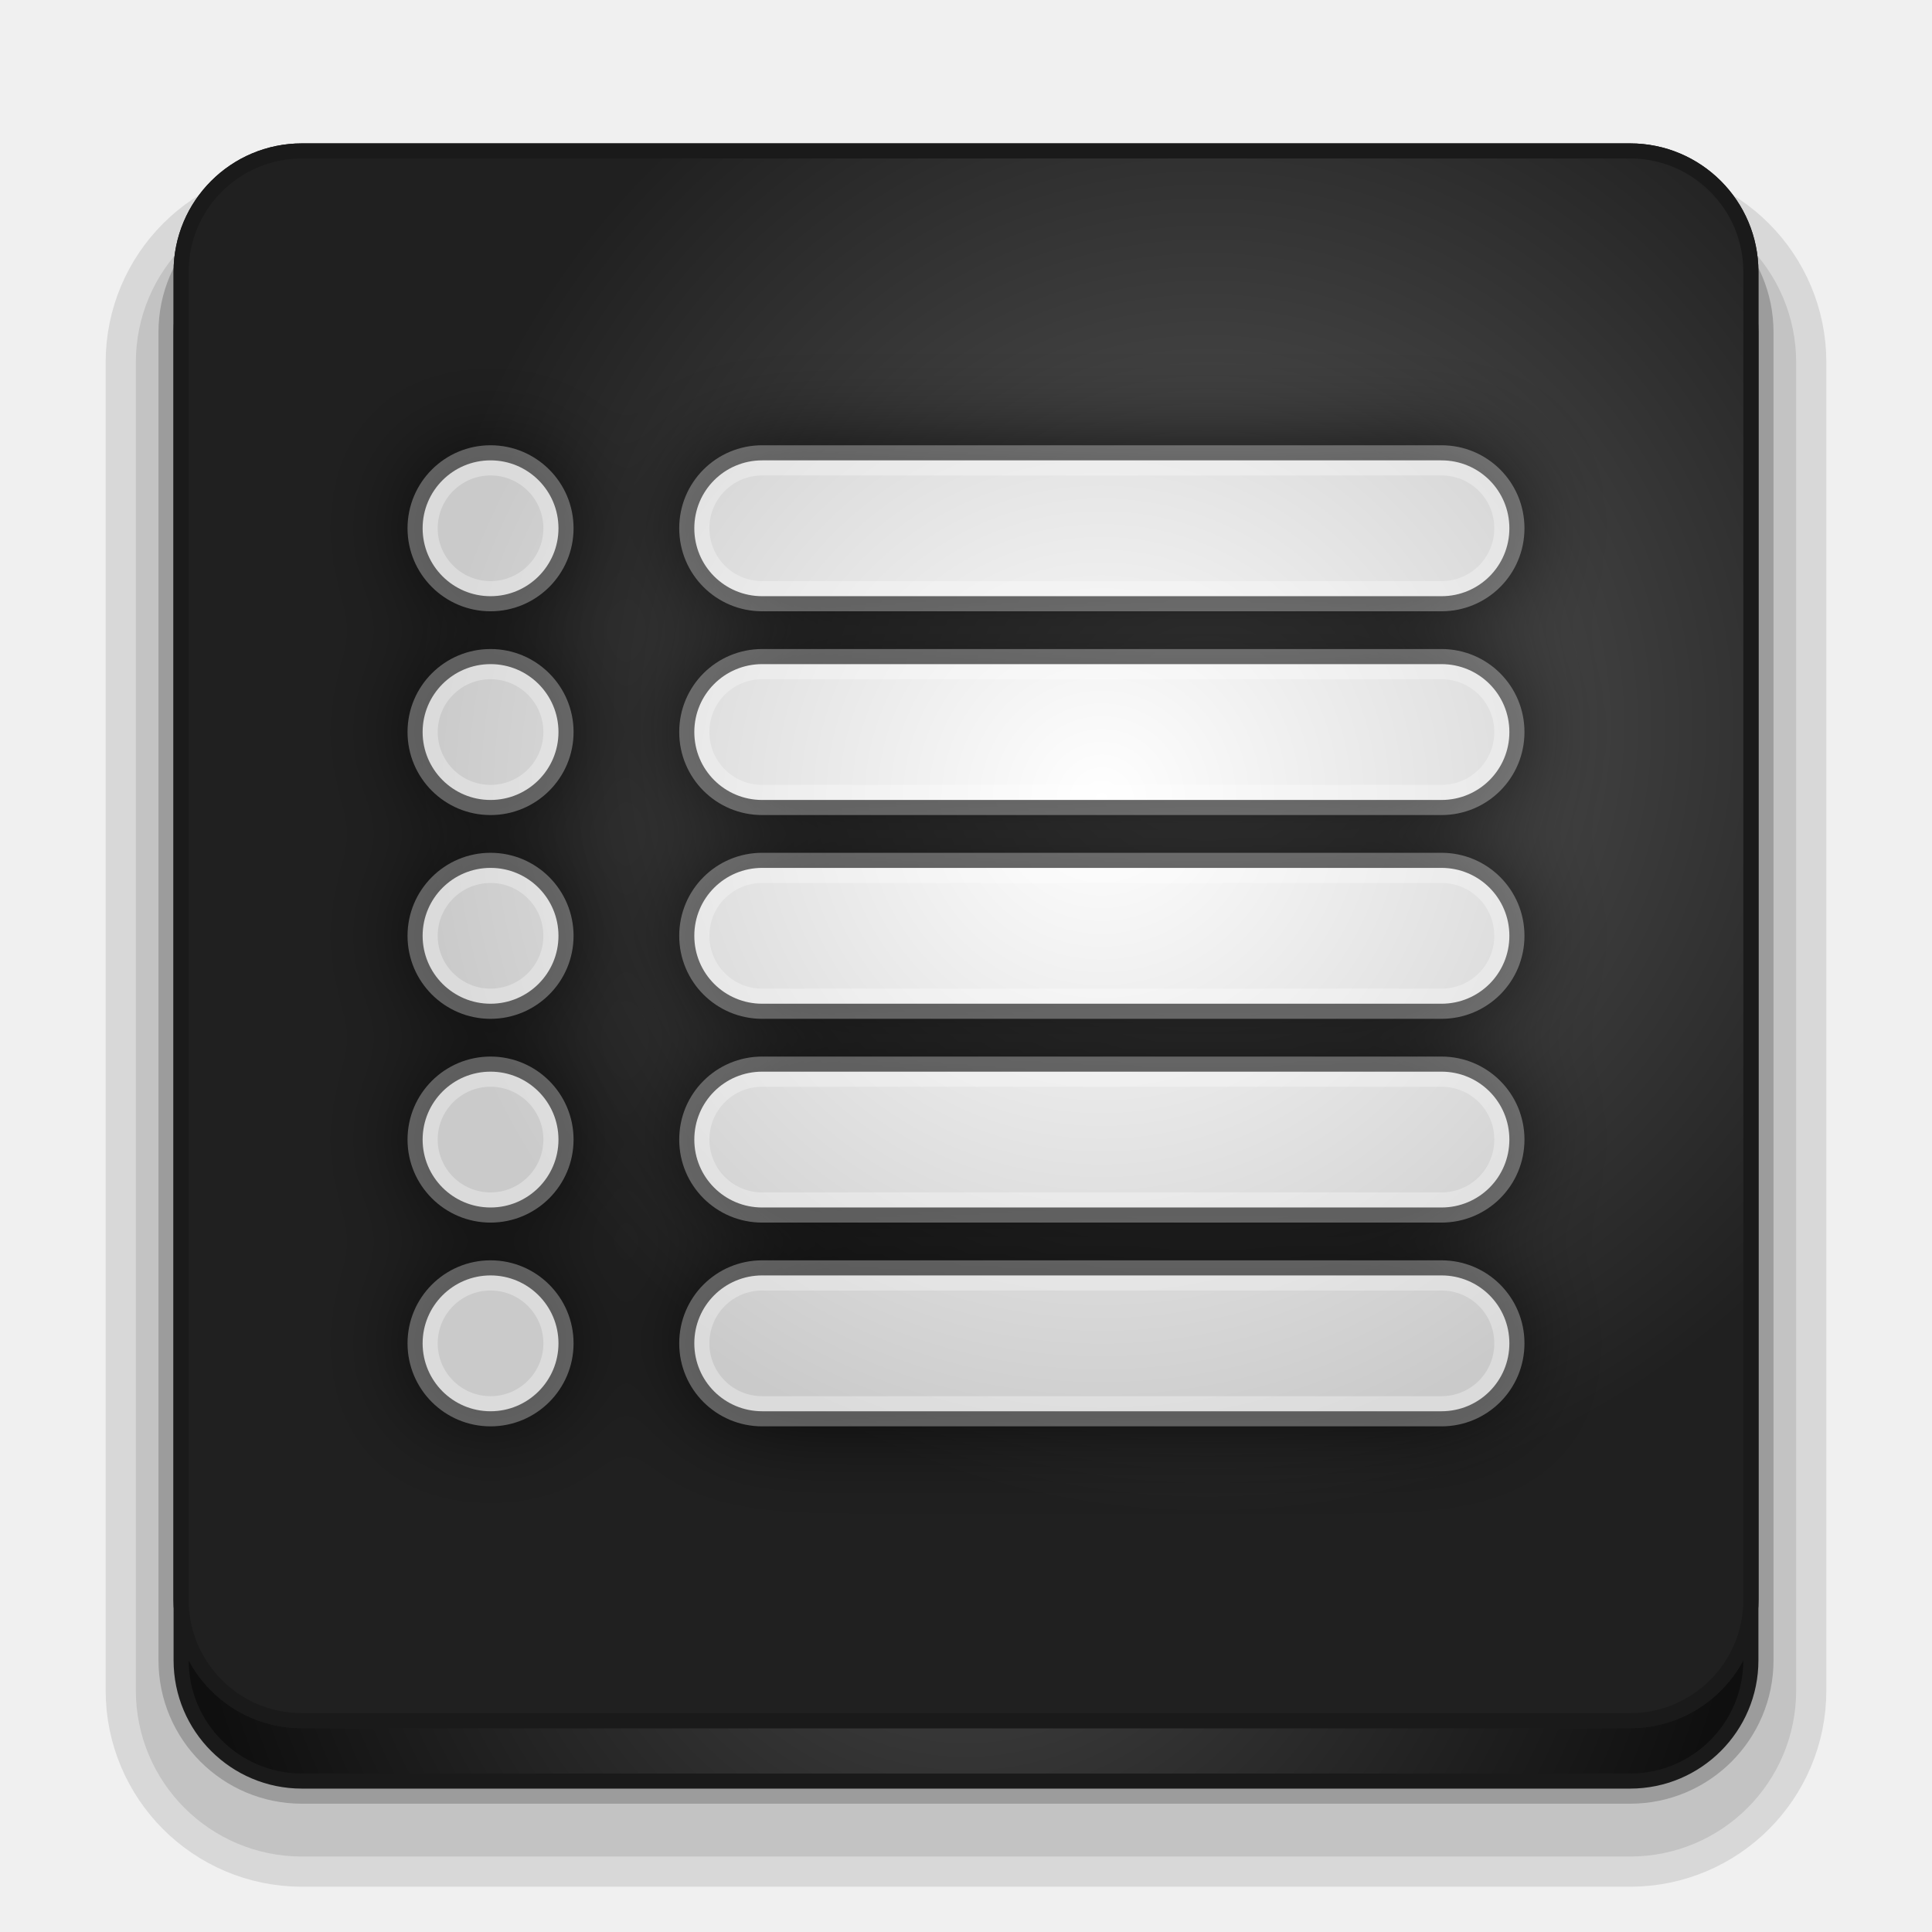
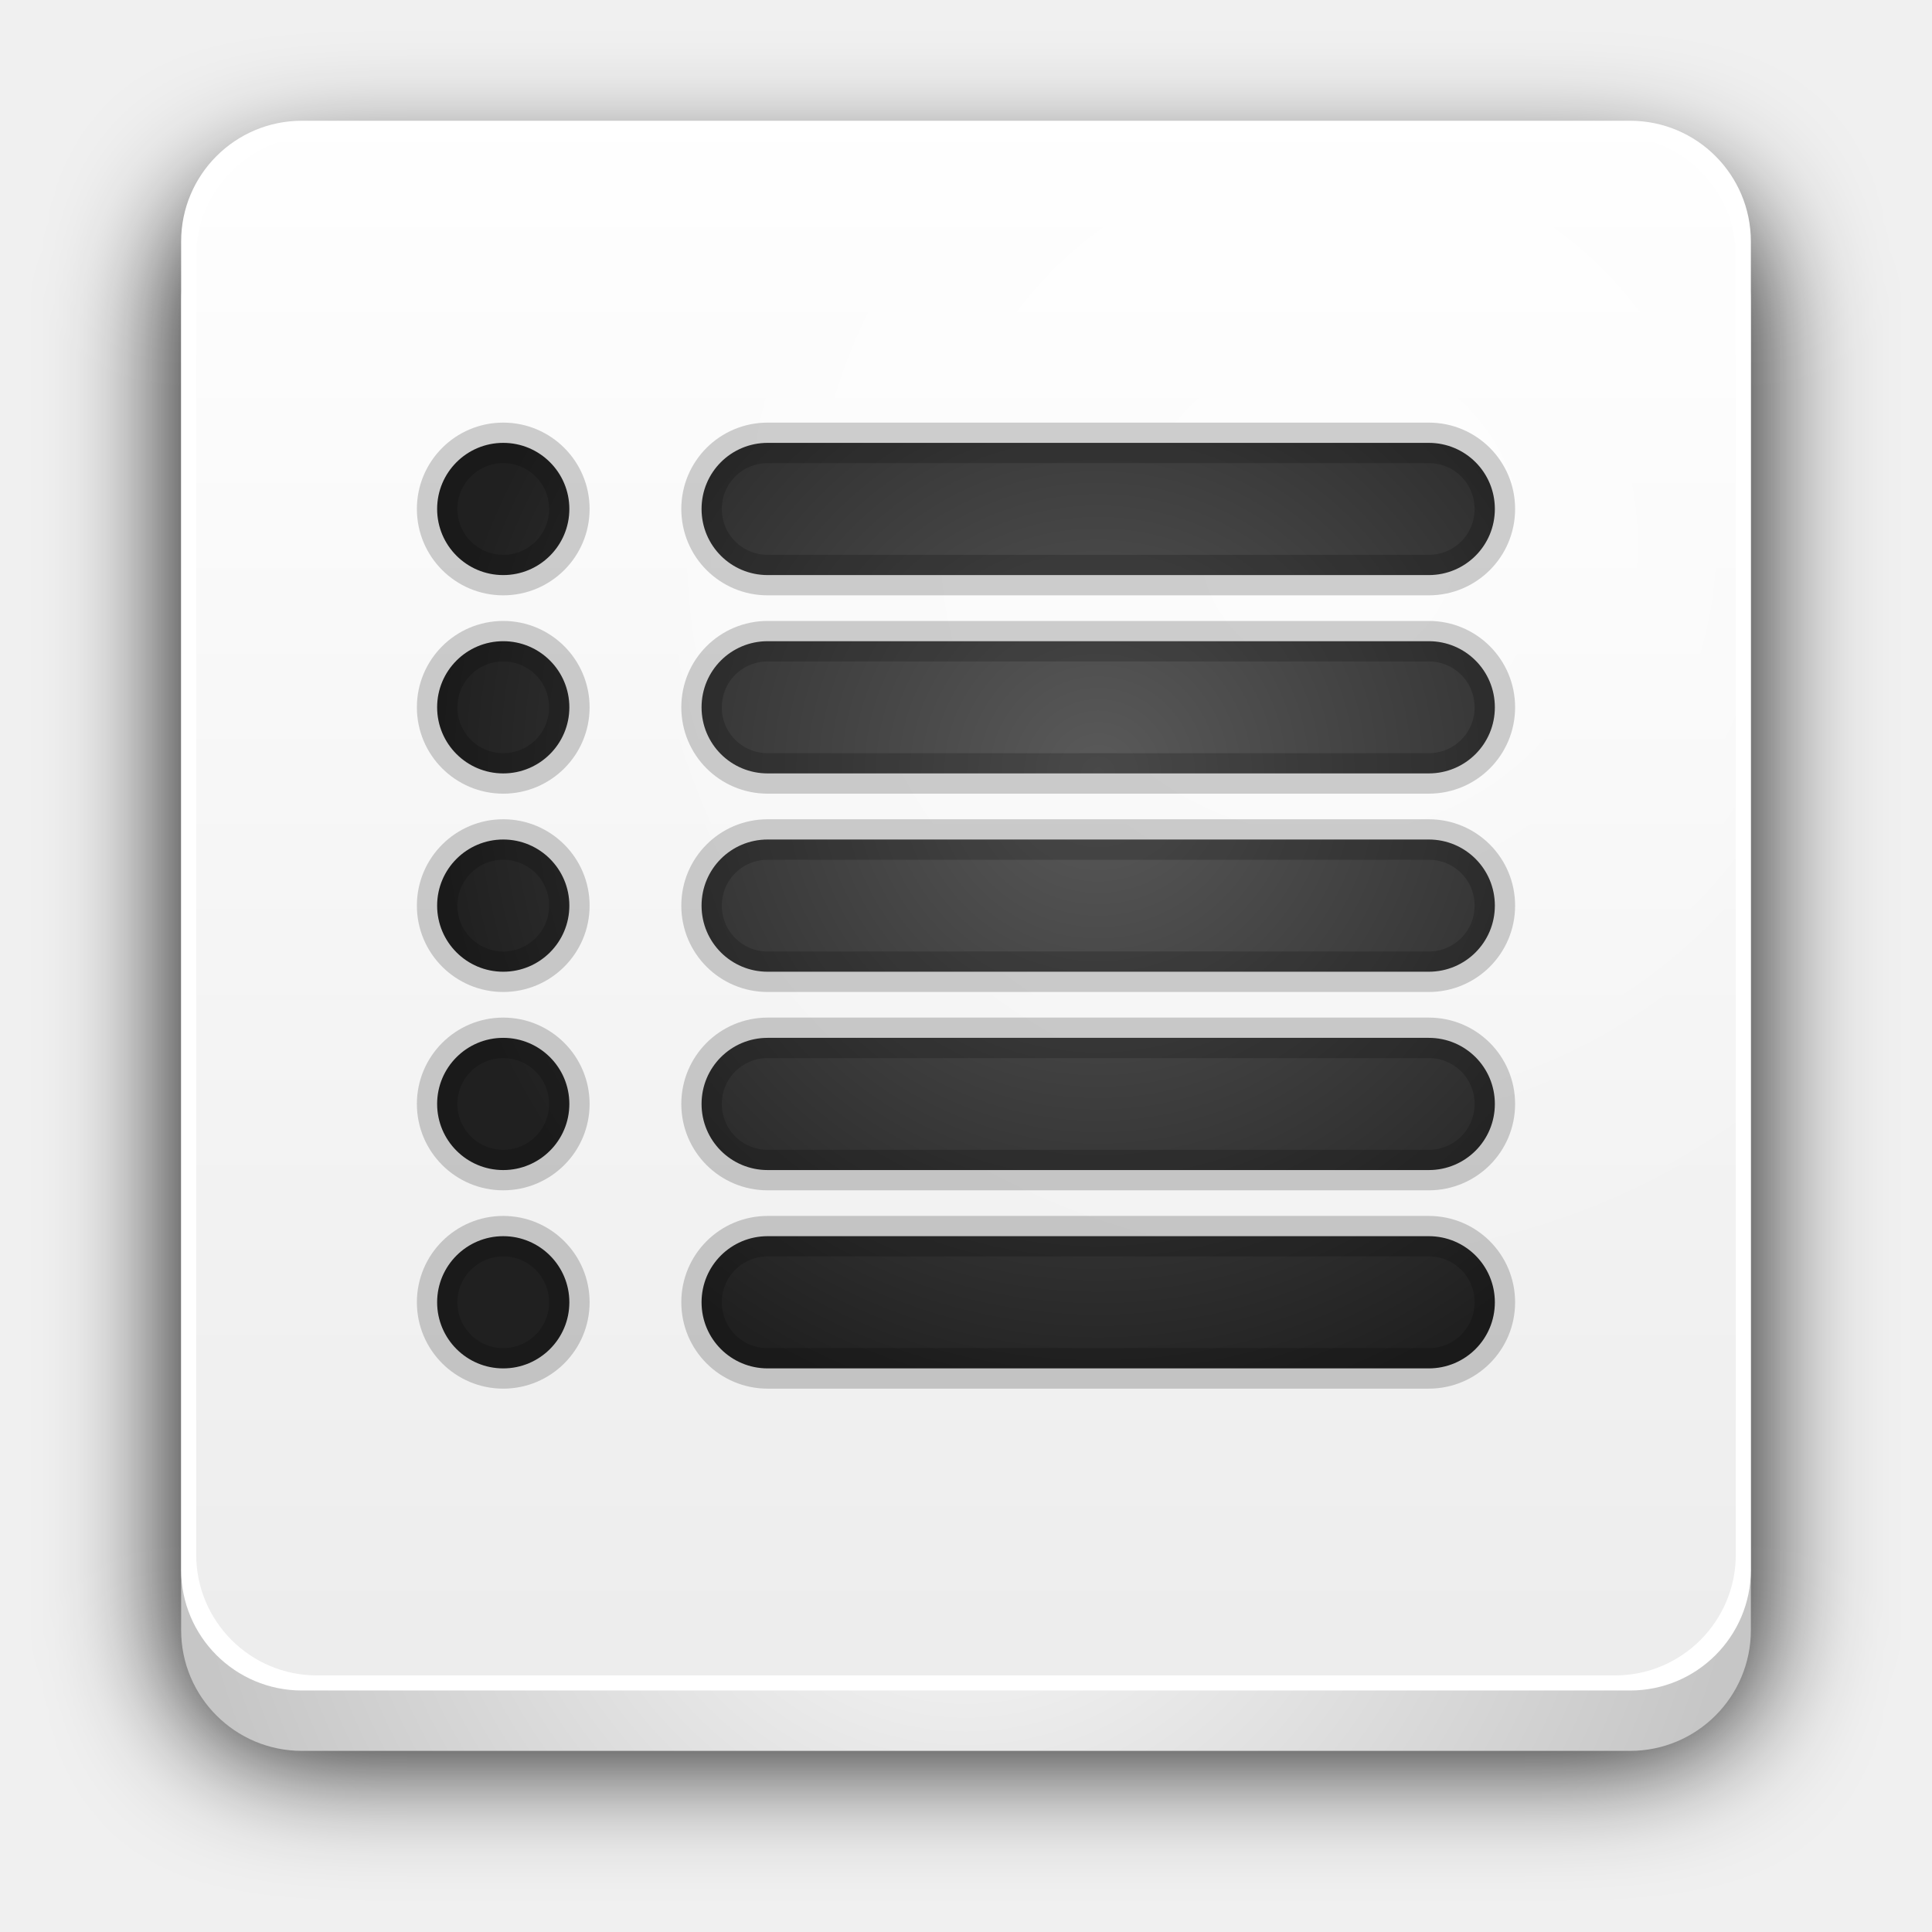
<svg xmlns="http://www.w3.org/2000/svg" xmlns:xlink="http://www.w3.org/1999/xlink" version="1.1" id="svg2" height="128" width="128">
  <defs id="defs4">
    <linearGradient id="linearGradient7110">
      <stop style="stop-color:#5a5a5a;stop-opacity:1;" offset="0" id="stop7112" />
      <stop style="stop-color:#202020;stop-opacity:1;" offset="1" id="stop7114" />
    </linearGradient>
    <linearGradient id="linearGradient4216-4-8-2">
      <stop id="stop4218-8-0-7" offset="0" style="stop-color:#494949;stop-opacity:1;" />
      <stop id="stop4220-1-6-4" offset="1" style="stop-color:#0f0f0f;stop-opacity:1;" />
    </linearGradient>
    <radialGradient xlink:href="#linearGradient4216-4-8-2" id="radialGradient5899" gradientUnits="userSpaceOnUse" gradientTransform="translate(0,2)" cx="64" cy="1020.362" fx="64" fy="1020.362" r="52" />
    <radialGradient xlink:href="#linearGradient7110" id="radialGradient7116" cx="80" cy="972.362" fx="80" fy="972.362" r="52.5" gradientUnits="userSpaceOnUse" />
    <linearGradient id="linearGradient8794-33">
      <stop style="stop-color:#ffffff;stop-opacity:1;" offset="0" id="stop8796-9" />
      <stop style="stop-color:#cacaca;stop-opacity:1;" offset="1" id="stop8798-6" />
    </linearGradient>
    <radialGradient xlink:href="#linearGradient8794-33" id="radialGradient4305" cx="154" cy="1046.112" fx="154" fy="1046.112" r="7" gradientTransform="matrix(-1.6312602e-5,1.42858,-1.428579,-1.6312585e-5,1648.456,826.3778)" gradientUnits="userSpaceOnUse" />
    <radialGradient xlink:href="#linearGradient8794-33" id="radialGradient4317" gradientUnits="userSpaceOnUse" gradientTransform="matrix(-1.6312602e-5,1.42858,-1.428579,-1.6312585e-5,1648.456,826.3778)" cx="154" cy="1046.112" fx="154" fy="1046.112" r="7" />
-     <filter id="filter4325" x="-0.113" width="1.225" y="-0.129" height="1.257">
-       <feGaussianBlur stdDeviation="0.75" id="feGaussianBlur4327" />
-     </filter>
    <radialGradient xlink:href="#linearGradient8794-33" id="radialGradient4355" gradientUnits="userSpaceOnUse" gradientTransform="matrix(-1.6312602e-5,1.42858,-1.428579,-1.6312585e-5,1648.456,826.3778)" cx="154" cy="1046.112" fx="154" fy="1046.112" r="7" />
    <radialGradient xlink:href="#linearGradient8794-33" id="radialGradient5526" cx="80" cy="970.076" fx="80" fy="970.076" r="64" gradientTransform="matrix(1.25,5.3481301e-7,-5.3481281e-7,1.25,-19.99949,-240.2331)" gradientUnits="userSpaceOnUse" />
    <radialGradient xlink:href="#linearGradient8794-33" id="radialGradient5605" cx="154" cy="1042.362" fx="154" fy="1042.362" r="8" gradientUnits="userSpaceOnUse" gradientTransform="matrix(1.25,3.5114517e-6,-3.5114525e-6,1.25,-38.49634,-260.5914)" />
    <radialGradient xlink:href="#linearGradient8794-33" id="radialGradient5609" gradientUnits="userSpaceOnUse" gradientTransform="matrix(5.625,1.5801533e-5,-1.5801536e-5,5.625001,-793.2335,-4885.929)" cx="154" cy="1042.362" fx="154" fy="1042.362" r="8" />
-     <filter id="filter5613" x="-0.12" width="1.24" y="-0.12" height="1.24">
-       <feGaussianBlur stdDeviation="3.6" id="feGaussianBlur5615" />
-     </filter>
    <radialGradient xlink:href="#linearGradient8794-33" id="radialGradient5627" gradientUnits="userSpaceOnUse" gradientTransform="matrix(5.625,1.5801533e-5,-1.5801536e-5,5.625001,-793.2335,-4885.929)" cx="154" cy="1042.362" fx="154" fy="1042.362" r="8" />
    <radialGradient xlink:href="#linearGradient8794-33" id="radialGradient5661" cx="154" cy="1042.262" fx="154" fy="1042.262" r="8" gradientTransform="matrix(1.25,3.8283242e-6,-3.8283337e-6,1.250003,-38.49602,-260.4695)" gradientUnits="userSpaceOnUse" />
-     <radialGradient xlink:href="#linearGradient8794-33" id="radialGradient5682" cx="154" cy="1042.076" fx="154" fy="1042.076" r="8" gradientTransform="matrix(1.25,-5.9640324e-6,5.9640021e-6,1.249994,-38.50622,-260.2259)" gradientUnits="userSpaceOnUse" />
+     <radialGradient xlink:href="#linearGradient7110" id="radialGradient5682" cx="154" cy="1042.076" fx="154" fy="1042.076" r="8" gradientTransform="matrix(1.25,-5.9640324e-6,5.9640021e-6,1.249994,-38.50622,-260.2259)" gradientUnits="userSpaceOnUse" />
    <radialGradient xlink:href="#linearGradient8794-33" id="radialGradient5686" gradientUnits="userSpaceOnUse" gradientTransform="matrix(5.625,-2.6838146e-5,2.6838009e-5,5.624972,-793.278,-4884.284)" cx="154" cy="1042.076" fx="154" fy="1042.076" r="8" />
    <filter id="filter5690" x="-0.113" width="1.225" y="-0.129" height="1.257">
      <feGaussianBlur stdDeviation="3.375" id="feGaussianBlur5692" />
    </filter>
    <radialGradient xlink:href="#linearGradient8794-33" id="radialGradient5704" gradientUnits="userSpaceOnUse" gradientTransform="matrix(5.625,-2.6838146e-5,2.6838009e-5,5.624972,-793.278,-4884.284)" cx="154" cy="1042.076" fx="154" fy="1042.076" r="8" />
+     <radialGradient xlink:href="#linearGradient7110-1" id="radialGradient3851" gradientUnits="userSpaceOnUse" gradientTransform="matrix(-4.452466,0,0,-4.452466,740.7749,1518.658)" cx="149.52" cy="122.48" fx="149.52" fy="122.48" r="8" />
+     <linearGradient id="linearGradient7110-1">
+       <stop style="stop-color:#5a5a5a;stop-opacity:1;" offset="0" id="stop7112-4" />
+       <stop style="stop-color:#202020;stop-opacity:1;" offset="1" id="stop7114-1" />
+     </linearGradient>
+     <radialGradient xlink:href="#linearGradient7006-8" id="radialGradient6053" gradientUnits="userSpaceOnUse" gradientTransform="translate(1.9814697e-6,924.3622)" cx="88" cy="36" fx="88" fy="36" r="51" />
+     <linearGradient id="linearGradient7006-8">
+       <stop style="stop-color:#ffffff;stop-opacity:1;" offset="0" id="stop7008-1" />
+       <stop style="stop-color:#ffffff;stop-opacity:0;" offset="1" id="stop7010-1" />
+     </linearGradient>
+     <linearGradient xlink:href="#linearGradient6978-3" id="linearGradient6051" gradientUnits="userSpaceOnUse" gradientTransform="translate(1.9814697e-6,924.3622)" x1="64" y1="188" x2="64" y2="8" />
+     <linearGradient id="linearGradient6978-3">
+       <stop style="stop-color:#000000;stop-opacity:0.25" offset="0" id="stop6980-5" />
+       <stop style="stop-color:#000000;stop-opacity:0;" offset="1" id="stop6982-7" />
+     </linearGradient>
+     <radialGradient xlink:href="#linearGradient4216-4-8-2-6" id="radialGradient6049" gradientUnits="userSpaceOnUse" gradientTransform="translate(1.9814697e-6,-5.1772461e-5)" cx="64" cy="1020.362" fx="64" fy="1020.362" r="52" />
+     <linearGradient id="linearGradient4216-4-8-2-6">
+       <stop id="stop4218-8-0-7-4" offset="0" style="stop-color:#ffffff;stop-opacity:1;" />
+       <stop id="stop4220-1-6-4-0" offset="1" style="stop-color:#c6c6c6;stop-opacity:1;" />
+     </linearGradient>
+     <filter color-interpolation-filters="sRGB" id="filter6960">
+       <feGaussianBlur stdDeviation="4.16" id="feGaussianBlur6962" />
+     </filter>
+     <radialGradient xlink:href="#linearGradient7110" id="radialGradient3858" gradientUnits="userSpaceOnUse" gradientTransform="matrix(2.040837,-9.7372967e-6,9.737247e-6,2.040827,-151.0338,-1125.6)" cx="154" cy="1042.076" fx="154" fy="1042.076" r="8" />
+     <radialGradient xlink:href="#linearGradient7110" id="radialGradient3863" gradientUnits="userSpaceOnUse" gradientTransform="matrix(5.474797,-2.6121494e-5,2.6121361e-5,5.47477,-770.3863,-4729.522)" cx="154" cy="1042.076" fx="154" fy="1042.076" r="8" />
  </defs>
  <g transform="translate(0,-924.3622)" id="layer1">
-     <rect ry="8" rx="8" y="940.362" x="12" height="104" width="104" id="rect6981" style="opacity:0.1;fill:#000000;fill-opacity:1;stroke:#000000;stroke-width:10;stroke-miterlimit:4;stroke-dasharray:none" />
-     <rect style="opacity:0.1;fill:#000000;fill-opacity:1;stroke:#000000;stroke-width:6;stroke-miterlimit:4;stroke-dasharray:none" id="rect6979" width="104" height="104" x="12" y="940.362" rx="8" ry="8" />
-     <rect ry="8" rx="8" y="938.362" x="12" height="104" width="104" id="rect5969" style="fill:#000000;fill-opacity:1;stroke:#000000;opacity:0.2;stroke-width:3;stroke-miterlimit:4;stroke-dasharray:none" />
-     <rect style="fill:url(#radialGradient5899);fill-opacity:1;stroke:#1a1a1a" id="rect6936" width="104" height="104" x="12" y="938.362" rx="8" ry="8" />
-     <rect ry="8" rx="8" y="934.362" x="12" height="104" width="104" id="rect6964" style="fill:url(#radialGradient7116);fill-opacity:1;stroke:#1a1a1a" />
+     <path style="fill:url(#radialGradient3858);fill-opacity:1;stroke:#000000;stroke-width:1;stroke-miterlimit:4;stroke-opacity:0.188;stroke-dasharray:none;stroke-linejoin:round" d="m 148.571,992.933 c -0.902,0 -1.633,0.731 -1.633,1.633 0,0.902 0.731,1.633 1.633,1.633 0.902,0 1.633,-0.731 1.633,-1.633 0,-0.902 -0.731,-1.633 -1.633,-1.633 z m 6.531,0 c -0.904,0 -1.633,0.728 -1.633,1.633 0,0.904 0.728,1.633 1.633,1.633 l 16.327,0 c 0.904,0 1.633,-0.728 1.633,-1.633 0,-0.904 -0.728,-1.633 -1.633,-1.633 l -16.327,0 z m -6.531,4.898 c -0.902,0 -1.633,0.731 -1.633,1.633 0,0.902 0.731,1.633 1.633,1.633 0.902,0 1.633,-0.731 1.633,-1.633 0,-0.902 -0.731,-1.633 -1.633,-1.633 z m 6.531,0 c -0.904,0 -1.633,0.728 -1.633,1.633 0,0.905 0.728,1.633 1.633,1.633 l 16.327,0 c 0.904,0 1.633,-0.728 1.633,-1.633 0,-0.904 -0.728,-1.633 -1.633,-1.633 l -16.327,0 z m -6.531,4.898 c -0.902,0 -1.633,0.731 -1.633,1.633 0,0.902 0.731,1.633 1.633,1.633 0.902,0 1.633,-0.731 1.633,-1.633 0,-0.902 -0.731,-1.633 -1.633,-1.633 z m 6.531,0 c -0.904,0 -1.633,0.728 -1.633,1.633 0,0.904 0.728,1.633 1.633,1.633 l 16.327,0 c 0.904,0 1.633,-0.728 1.633,-1.633 0,-0.904 -0.728,-1.633 -1.633,-1.633 l -16.327,0 z m -6.531,4.898 c -0.902,0 -1.633,0.731 -1.633,1.633 0,0.902 0.731,1.633 1.633,1.633 0.902,0 1.633,-0.731 1.633,-1.633 0,-0.902 -0.731,-1.633 -1.633,-1.633 z m 6.531,0 c -0.904,0 -1.633,0.728 -1.633,1.633 0,0.904 0.728,1.633 1.633,1.633 l 16.327,0 c 0.904,0 1.633,-0.728 1.633,-1.633 0,-0.904 -0.728,-1.633 -1.633,-1.633 l -16.327,0 z m -6.531,4.898 c -0.902,0 -1.633,0.731 -1.633,1.633 0,0.902 0.731,1.633 1.633,1.633 0.902,0 1.633,-0.731 1.633,-1.633 0,-0.902 -0.731,-1.633 -1.633,-1.633 z m 6.531,0 c -0.904,0 -1.633,0.728 -1.633,1.633 0,0.904 0.728,1.633 1.633,1.633 l 16.327,0 c 0.904,0 1.633,-0.728 1.633,-1.633 0,-0.904 -0.728,-1.633 -1.633,-1.633 l -16.327,0 z" id="path5702" />
    <text xml:space="preserve" style="font-size:24px;font-style:normal;font-weight:normal;line-height:125%;letter-spacing:0px;word-spacing:0px;fill:#000000;fill-opacity:1;stroke:none;font-family:Sans" x="-56" y="948.362" id="text5893">
      <tspan id="tspan5895" x="-56" y="948.362">128</tspan>
    </text>
    <text id="text5901" y="1000.362" x="184" style="font-size:16px;font-style:normal;font-weight:normal;line-height:125%;letter-spacing:0px;word-spacing:0px;fill:#000000;fill-opacity:1;stroke:none;font-family:Sans" xml:space="preserve">
      <tspan y="1000.362" x="184" id="tspan5903">31 - 17</tspan>
    </text>
    <text xml:space="preserve" style="font-size:16px;font-style:normal;font-weight:normal;line-height:125%;letter-spacing:0px;word-spacing:0px;fill:#000000;fill-opacity:1;stroke:none;font-family:Sans" x="172" y="1048.362" id="text5905">
      <tspan id="tspan5907" x="172" y="1048.362">16</tspan>
    </text>
    <rect style="fill:none;stroke:#000000;stroke-width:1;stroke-linecap:round;stroke-linejoin:round;stroke-miterlimit:4;stroke-opacity:1;stroke-dasharray:none;stroke-dashoffset:0" id="rect5919" width="40" height="40" x="140" y="60" transform="translate(0,924.3622)" rx="4.5902016e-07" />
    <rect style="fill:none;stroke:#000000;stroke-width:1;stroke-linecap:round;stroke-linejoin:round;stroke-miterlimit:4;stroke-opacity:1;stroke-dasharray:none;stroke-dashoffset:0" id="rect5921" width="24" height="24" x="140" y="1032.362" rx="4.5902016e-07" />
    <rect style="fill:#b3b3b3;fill-opacity:1;stroke:none" id="rect6935" width="32" height="4" x="144" y="56" transform="translate(0,924.3622)" rx="4.5902016e-07" />
    <rect style="fill:#b3b3b3;fill-opacity:1;stroke:none" id="rect6937" width="4" height="32" x="136" y="64" transform="translate(0,924.3622)" rx="4.5902016e-07" />
    <rect style="fill:#b3b3b3;fill-opacity:1;stroke:none" id="rect6939" width="16" height="4" x="144" y="104" rx="4.5902016e-07" transform="translate(0,924.3622)" />
    <rect style="fill:#b3b3b3;fill-opacity:1;stroke:none" id="rect6941" width="4" height="16" x="136" y="112" transform="translate(0,924.3622)" rx="4.5902016e-07" />
-     <rect style="fill:url(#radialGradient7116);fill-opacity:1;stroke:#1a1a1a" id="rect12711" width="104" height="104" x="12" y="934.362" rx="8" ry="8" />
-     <path style="fill:url(#radialGradient5682);fill-opacity:1;stroke:none" d="m 145,1037.362 c -0.552,0 -1,0.448 -1,1 0,0.552 0.448,1 1,1 0.552,0 1,-0.448 1,-1 0,-0.552 -0.448,-1 -1,-1 z m 4,0 c -0.554,0 -1,0.446 -1,1 0,0.554 0.446,1 1,1 l 10,0 c 0.554,0 1,-0.446 1,-1 0,-0.554 -0.446,-1 -1,-1 l -10,0 z m -4,3 c -0.552,0 -1,0.448 -1,1 0,0.552 0.448,1 1,1 0.552,0 1,-0.448 1,-1 0,-0.552 -0.448,-1 -1,-1 z m 4,0 c -0.554,0 -1,0.446 -1,1 0,0.554 0.446,1 1,1 l 10,0 c 0.554,0 1,-0.446 1,-1 0,-0.554 -0.446,-1 -1,-1 l -10,0 z m -4,3 c -0.552,0 -1,0.448 -1,1 0,0.552 0.448,1 1,1 0.552,0 1,-0.448 1,-1 0,-0.552 -0.448,-1 -1,-1 z m 4,0 c -0.554,0 -1,0.446 -1,1 0,0.554 0.446,1 1,1 l 10,0 c 0.554,0 1,-0.446 1,-1 0,-0.554 -0.446,-1 -1,-1 l -10,0 z m -4,3 c -0.552,0 -1,0.448 -1,1 0,0.552 0.448,1 1,1 0.552,0 1,-0.448 1,-1 0,-0.552 -0.448,-1 -1,-1 z m 4,0 c -0.554,0 -1,0.446 -1,1 0,0.554 0.446,1 1,1 l 10,0 c 0.554,0 1,-0.446 1,-1 0,-0.554 -0.446,-1 -1,-1 l -10,0 z m -4,3 c -0.552,0 -1,0.448 -1,1 0,0.552 0.448,1 1,1 0.552,0 1,-0.448 1,-1 0,-0.552 -0.448,-1 -1,-1 z m 4,0 c -0.554,0 -1,0.446 -1,1 0,0.554 0.446,1 1,1 l 10,0 c 0.554,0 1,-0.446 1,-1 0,-0.554 -0.446,-1 -1,-1 l -10,0 z" id="path5825" />
-     <g id="g5694">
-       <path id="path5688" d="m 32.5,954.862 c -2.485,0 -4.5,2.015 -4.5,4.5 0,2.485 2.015,4.5 4.5,4.5 2.485,0 4.5,-2.015 4.5,-4.5 0,-2.485 -2.015,-4.5 -4.5,-4.5 z m 18,0 c -2.493,0 -4.5,2.007 -4.5,4.5 0,2.493 2.007,4.5 4.5,4.5 l 45,0 c 2.493,0 4.5,-2.007 4.5,-4.5 0,-2.493 -2.007,-4.5 -4.5,-4.5 l -45,0 z m -18,13.5 c -2.485,0 -4.5,2.015 -4.5,4.5 0,2.485 2.015,4.5 4.5,4.5 2.485,0 4.5,-2.015 4.5,-4.5 0,-2.485 -2.015,-4.5 -4.5,-4.5 z m 18,0 c -2.493,0 -4.5,2.007 -4.5,4.5 0,2.493 2.007,4.5 4.5,4.5 l 45,0 c 2.493,0 4.5,-2.007 4.5,-4.5 0,-2.493 -2.007,-4.5 -4.5,-4.5 l -45,0 z m -18,13.5 c -2.485,0 -4.5,2.015 -4.5,4.5 0,2.485 2.015,4.5 4.5,4.5 2.485,0 4.5,-2.015 4.5,-4.5 0,-2.485 -2.015,-4.5 -4.5,-4.5 z m 18,0 c -2.493,0 -4.5,2.007 -4.5,4.5 0,2.493 2.007,4.5 4.5,4.5 l 45,0 c 2.493,0 4.5,-2.007 4.5,-4.5 0,-2.493 -2.007,-4.5 -4.5,-4.5 l -45,0 z m -18,13.5 c -2.485,0 -4.5,2.015 -4.5,4.5 0,2.485 2.015,4.5 4.5,4.5 2.485,0 4.5,-2.015 4.5,-4.5 0,-2.485 -2.015,-4.5 -4.5,-4.5 z m 18,0 c -2.493,0 -4.5,2.007 -4.5,4.5 0,2.493 2.007,4.5 4.5,4.5 l 45,0 c 2.493,0 4.5,-2.007 4.5,-4.5 0,-2.493 -2.007,-4.5 -4.5,-4.5 l -45,0 z m -18,13.5 c -2.485,0 -4.5,2.015 -4.5,4.5 0,2.485 2.015,4.5 4.5,4.5 2.485,0 4.5,-2.015 4.5,-4.5 0,-2.485 -2.015,-4.5 -4.5,-4.5 z m 18,0 c -2.493,0 -4.5,2.007 -4.5,4.5 0,2.493 2.007,4.5 4.5,4.5 l 45,0 c 2.493,0 4.5,-2.007 4.5,-4.5 0,-2.493 -2.007,-4.5 -4.5,-4.5 l -45,0 z" style="fill:#000000;fill-opacity:1;stroke:none;filter:url(#filter5690)" />
-       <path style="fill:url(#radialGradient5686);fill-opacity:1;stroke:#ffffff;stroke-opacity:0.314;stroke-width:2;stroke-miterlimit:4;stroke-dasharray:none" d="m 32.5,954.862 c -2.485,0 -4.5,2.015 -4.5,4.5 0,2.485 2.015,4.5 4.5,4.5 2.485,0 4.5,-2.015 4.5,-4.5 0,-2.485 -2.015,-4.5 -4.5,-4.5 z m 18,0 c -2.493,0 -4.5,2.007 -4.5,4.5 0,2.493 2.007,4.5 4.5,4.5 l 45,0 c 2.493,0 4.5,-2.007 4.5,-4.5 0,-2.493 -2.007,-4.5 -4.5,-4.5 l -45,0 z m -18,13.5 c -2.485,0 -4.5,2.015 -4.5,4.5 0,2.485 2.015,4.5 4.5,4.5 2.485,0 4.5,-2.015 4.5,-4.5 0,-2.485 -2.015,-4.5 -4.5,-4.5 z m 18,0 c -2.493,0 -4.5,2.007 -4.5,4.5 0,2.493 2.007,4.5 4.5,4.5 l 45,0 c 2.493,0 4.5,-2.007 4.5,-4.5 0,-2.493 -2.007,-4.5 -4.5,-4.5 l -45,0 z m -18,13.5 c -2.485,0 -4.5,2.015 -4.5,4.5 0,2.485 2.015,4.5 4.5,4.5 2.485,0 4.5,-2.015 4.5,-4.5 0,-2.485 -2.015,-4.5 -4.5,-4.5 z m 18,0 c -2.493,0 -4.5,2.007 -4.5,4.5 0,2.493 2.007,4.5 4.5,4.5 l 45,0 c 2.493,0 4.5,-2.007 4.5,-4.5 0,-2.493 -2.007,-4.5 -4.5,-4.5 l -45,0 z m -18,13.5 c -2.485,0 -4.5,2.015 -4.5,4.5 0,2.485 2.015,4.5 4.5,4.5 2.485,0 4.5,-2.015 4.5,-4.5 0,-2.485 -2.015,-4.5 -4.5,-4.5 z m 18,0 c -2.493,0 -4.5,2.007 -4.5,4.5 0,2.493 2.007,4.5 4.5,4.5 l 45,0 c 2.493,0 4.5,-2.007 4.5,-4.5 0,-2.493 -2.007,-4.5 -4.5,-4.5 l -45,0 z m -18,13.5 c -2.485,0 -4.5,2.015 -4.5,4.5 0,2.485 2.015,4.5 4.5,4.5 2.485,0 4.5,-2.015 4.5,-4.5 0,-2.485 -2.015,-4.5 -4.5,-4.5 z m 18,0 c -2.493,0 -4.5,2.007 -4.5,4.5 0,2.493 2.007,4.5 4.5,4.5 l 45,0 c 2.493,0 4.5,-2.007 4.5,-4.5 0,-2.493 -2.007,-4.5 -4.5,-4.5 l -45,0 z" id="path5684" />
-     </g>
-     <g id="g5698" transform="matrix(0.3628155,0,0,0.3628155,136.7798,646.4946)">
-       <path style="fill:#000000;fill-opacity:1;stroke:none;filter:url(#filter5690)" d="m 32.5,954.862 c -2.485,0 -4.5,2.015 -4.5,4.5 0,2.485 2.015,4.5 4.5,4.5 2.485,0 4.5,-2.015 4.5,-4.5 0,-2.485 -2.015,-4.5 -4.5,-4.5 z m 18,0 c -2.493,0 -4.5,2.007 -4.5,4.5 0,2.493 2.007,4.5 4.5,4.5 l 45,0 c 2.493,0 4.5,-2.007 4.5,-4.5 0,-2.493 -2.007,-4.5 -4.5,-4.5 l -45,0 z m -18,13.5 c -2.485,0 -4.5,2.015 -4.5,4.5 0,2.485 2.015,4.5 4.5,4.5 2.485,0 4.5,-2.015 4.5,-4.5 0,-2.485 -2.015,-4.5 -4.5,-4.5 z m 18,0 c -2.493,0 -4.5,2.007 -4.5,4.5 0,2.493 2.007,4.5 4.5,4.5 l 45,0 c 2.493,0 4.5,-2.007 4.5,-4.5 0,-2.493 -2.007,-4.5 -4.5,-4.5 l -45,0 z m -18,13.5 c -2.485,0 -4.5,2.015 -4.5,4.5 0,2.485 2.015,4.5 4.5,4.5 2.485,0 4.5,-2.015 4.5,-4.5 0,-2.485 -2.015,-4.5 -4.5,-4.5 z m 18,0 c -2.493,0 -4.5,2.007 -4.5,4.5 0,2.493 2.007,4.5 4.5,4.5 l 45,0 c 2.493,0 4.5,-2.007 4.5,-4.5 0,-2.493 -2.007,-4.5 -4.5,-4.5 l -45,0 z m -18,13.5 c -2.485,0 -4.5,2.015 -4.5,4.5 0,2.485 2.015,4.5 4.5,4.5 2.485,0 4.5,-2.015 4.5,-4.5 0,-2.485 -2.015,-4.5 -4.5,-4.5 z m 18,0 c -2.493,0 -4.5,2.007 -4.5,4.5 0,2.493 2.007,4.5 4.5,4.5 l 45,0 c 2.493,0 4.5,-2.007 4.5,-4.5 0,-2.493 -2.007,-4.5 -4.5,-4.5 l -45,0 z m -18,13.5 c -2.485,0 -4.5,2.015 -4.5,4.5 0,2.485 2.015,4.5 4.5,4.5 2.485,0 4.5,-2.015 4.5,-4.5 0,-2.485 -2.015,-4.5 -4.5,-4.5 z m 18,0 c -2.493,0 -4.5,2.007 -4.5,4.5 0,2.493 2.007,4.5 4.5,4.5 l 45,0 c 2.493,0 4.5,-2.007 4.5,-4.5 0,-2.493 -2.007,-4.5 -4.5,-4.5 l -45,0 z" id="path5700" />
-       <path id="path5702" d="m 32.5,954.862 c -2.485,0 -4.5,2.015 -4.5,4.5 0,2.485 2.015,4.5 4.5,4.5 2.485,0 4.5,-2.015 4.5,-4.5 0,-2.485 -2.015,-4.5 -4.5,-4.5 z m 18,0 c -2.493,0 -4.5,2.007 -4.5,4.5 0,2.493 2.007,4.5 4.5,4.5 l 45,0 c 2.493,0 4.5,-2.007 4.5,-4.5 0,-2.493 -2.007,-4.5 -4.5,-4.5 l -45,0 z m -18,13.5 c -2.485,0 -4.5,2.015 -4.5,4.5 0,2.485 2.015,4.5 4.5,4.5 2.485,0 4.5,-2.015 4.5,-4.5 0,-2.485 -2.015,-4.5 -4.5,-4.5 z m 18,0 c -2.493,0 -4.5,2.007 -4.5,4.5 0,2.493 2.007,4.5 4.5,4.5 l 45,0 c 2.493,0 4.5,-2.007 4.5,-4.5 0,-2.493 -2.007,-4.5 -4.5,-4.5 l -45,0 z m -18,13.5 c -2.485,0 -4.5,2.015 -4.5,4.5 0,2.485 2.015,4.5 4.5,4.5 2.485,0 4.5,-2.015 4.5,-4.5 0,-2.485 -2.015,-4.5 -4.5,-4.5 z m 18,0 c -2.493,0 -4.5,2.007 -4.5,4.5 0,2.493 2.007,4.5 4.5,4.5 l 45,0 c 2.493,0 4.5,-2.007 4.5,-4.5 0,-2.493 -2.007,-4.5 -4.5,-4.5 l -45,0 z m -18,13.5 c -2.485,0 -4.5,2.015 -4.5,4.5 0,2.485 2.015,4.5 4.5,4.5 2.485,0 4.5,-2.015 4.5,-4.5 0,-2.485 -2.015,-4.5 -4.5,-4.5 z m 18,0 c -2.493,0 -4.5,2.007 -4.5,4.5 0,2.493 2.007,4.5 4.5,4.5 l 45,0 c 2.493,0 4.5,-2.007 4.5,-4.5 0,-2.493 -2.007,-4.5 -4.5,-4.5 l -45,0 z m -18,13.5 c -2.485,0 -4.5,2.015 -4.5,4.5 0,2.485 2.015,4.5 4.5,4.5 2.485,0 4.5,-2.015 4.5,-4.5 0,-2.485 -2.015,-4.5 -4.5,-4.5 z m 18,0 c -2.493,0 -4.5,2.007 -4.5,4.5 0,2.493 2.007,4.5 4.5,4.5 l 45,0 c 2.493,0 4.5,-2.007 4.5,-4.5 0,-2.493 -2.007,-4.5 -4.5,-4.5 l -45,0 z" style="fill:url(#radialGradient5704);fill-opacity:1;stroke:#ffffff;stroke-width:2;stroke-miterlimit:4;stroke-opacity:0.314;stroke-dasharray:none" />
-     </g>
+     <path style="fill:url(#radialGradient5682);fill-opacity:1.0;stroke:none" d="m 145,1037.362 c -0.552,0 -1,0.448 -1,1 0,0.552 0.448,1 1,1 0.552,0 1,-0.448 1,-1 0,-0.552 -0.448,-1 -1,-1 z m 4,0 c -0.554,0 -1,0.446 -1,1 0,0.554 0.446,1 1,1 l 10,0 c 0.554,0 1,-0.446 1,-1 0,-0.554 -0.446,-1 -1,-1 l -10,0 z m -4,3 c -0.552,0 -1,0.448 -1,1 0,0.552 0.448,1 1,1 0.552,0 1,-0.448 1,-1 0,-0.552 -0.448,-1 -1,-1 z m 4,0 c -0.554,0 -1,0.446 -1,1 0,0.554 0.446,1 1,1 l 10,0 c 0.554,0 1,-0.446 1,-1 0,-0.554 -0.446,-1 -1,-1 l -10,0 z m -4,3 c -0.552,0 -1,0.448 -1,1 0,0.552 0.448,1 1,1 0.552,0 1,-0.448 1,-1 0,-0.552 -0.448,-1 -1,-1 z m 4,0 c -0.554,0 -1,0.446 -1,1 0,0.554 0.446,1 1,1 l 10,0 c 0.554,0 1,-0.446 1,-1 0,-0.554 -0.446,-1 -1,-1 l -10,0 z m -4,3 c -0.552,0 -1,0.448 -1,1 0,0.552 0.448,1 1,1 0.552,0 1,-0.448 1,-1 0,-0.552 -0.448,-1 -1,-1 z m 4,0 c -0.554,0 -1,0.446 -1,1 0,0.554 0.446,1 1,1 l 10,0 c 0.554,0 1,-0.446 1,-1 0,-0.554 -0.446,-1 -1,-1 l -10,0 z m -4,3 c -0.552,0 -1,0.448 -1,1 0,0.552 0.448,1 1,1 0.552,0 1,-0.448 1,-1 0,-0.552 -0.448,-1 -1,-1 z m 4,0 c -0.554,0 -1,0.446 -1,1 0,0.554 0.446,1 1,1 l 10,0 c 0.554,0 1,-0.446 1,-1 0,-0.554 -0.446,-1 -1,-1 l -10,0 z" id="path5825" />
+     <rect ry="8" rx="8" y="936.362" x="12" height="104" width="104" id="rect6938" style="fill:#000000;fill-opacity:1;stroke:none;filter:url(#filter6960)" />
+     <rect style="fill:url(#radialGradient6049);fill-opacity:1;stroke:none" id="rect6936-6" width="104" height="104" x="12" y="936.362" rx="8" ry="8" />
+     <rect ry="8" rx="8" y="932.362" x="12" height="104" width="104" id="rect6964-2" style="fill:#ffffff;fill-opacity:1;stroke:none" />
+     <rect style="opacity:0.5;fill:url(#linearGradient6051);fill-opacity:1;stroke:none" id="rect6975" width="102" height="102" x="13" y="933.362" rx="8" ry="8" />
+     <rect ry="8" rx="8" y="933.362" x="13" height="102" width="102" id="rect7002" style="opacity:0.5;fill:url(#radialGradient6053);fill-opacity:1;stroke:none" />
+     <path id="path3861" d="m 33.341,953.703 c -2.419,0 -4.38,1.961 -4.38,4.38 0,2.419 1.961,4.38 4.38,4.38 2.419,0 4.38,-1.961 4.38,-4.38 0,-2.419 -1.961,-4.38 -4.38,-4.38 z m 17.519,0 c -2.426,0 -4.38,1.953 -4.38,4.38 0,2.426 1.953,4.38 4.38,4.38 l 43.798,0 c 2.426,0 4.38,-1.953 4.38,-4.38 0,-2.426 -1.953,-4.38 -4.38,-4.38 l -43.798,0 z m -17.519,13.14 c -2.419,0 -4.38,1.961 -4.38,4.38 0,2.419 1.961,4.38 4.38,4.38 2.419,0 4.38,-1.961 4.38,-4.38 0,-2.419 -1.961,-4.38 -4.38,-4.38 z m 17.519,0 c -2.426,0 -4.38,1.953 -4.38,4.38 0,2.427 1.953,4.38 4.38,4.38 l 43.798,0 c 2.426,0 4.38,-1.953 4.38,-4.38 0,-2.426 -1.953,-4.38 -4.38,-4.38 l -43.798,0 z m -17.519,13.139 c -2.419,0 -4.38,1.961 -4.38,4.38 0,2.419 1.961,4.38 4.38,4.38 2.419,0 4.38,-1.961 4.38,-4.38 0,-2.419 -1.961,-4.38 -4.38,-4.38 z m 17.519,0 c -2.426,0 -4.38,1.954 -4.38,4.38 0,2.426 1.953,4.38 4.38,4.38 l 43.798,0 c 2.426,0 4.38,-1.953 4.38,-4.38 0,-2.426 -1.953,-4.38 -4.38,-4.38 l -43.798,0 z m -17.519,13.14 c -2.419,0 -4.38,1.961 -4.38,4.38 0,2.419 1.961,4.38 4.38,4.38 2.419,0 4.38,-1.961 4.38,-4.38 0,-2.419 -1.961,-4.38 -4.38,-4.38 z m 17.519,0 c -2.426,0 -4.38,1.954 -4.38,4.38 0,2.426 1.953,4.38 4.38,4.38 l 43.798,0 c 2.426,0 4.38,-1.954 4.38,-4.38 0,-2.426 -1.953,-4.38 -4.38,-4.38 l -43.798,0 z m -17.519,13.14 c -2.419,0 -4.38,1.961 -4.38,4.38 0,2.419 1.961,4.38 4.38,4.38 2.419,0 4.38,-1.961 4.38,-4.38 0,-2.419 -1.961,-4.38 -4.38,-4.38 z m 17.519,0 c -2.426,0 -4.38,1.953 -4.38,4.38 0,2.426 1.953,4.38 4.38,4.38 l 43.798,0 c 2.426,0 4.38,-1.954 4.38,-4.38 0,-2.426 -1.953,-4.38 -4.38,-4.38 l -43.798,0 z" style="fill:url(#radialGradient3863);fill-opacity:1;stroke:#000000;stroke-width:2.683;stroke-linejoin:round;stroke-miterlimit:4;stroke-opacity:0.188;stroke-dasharray:none" />
  </g>
</svg>
